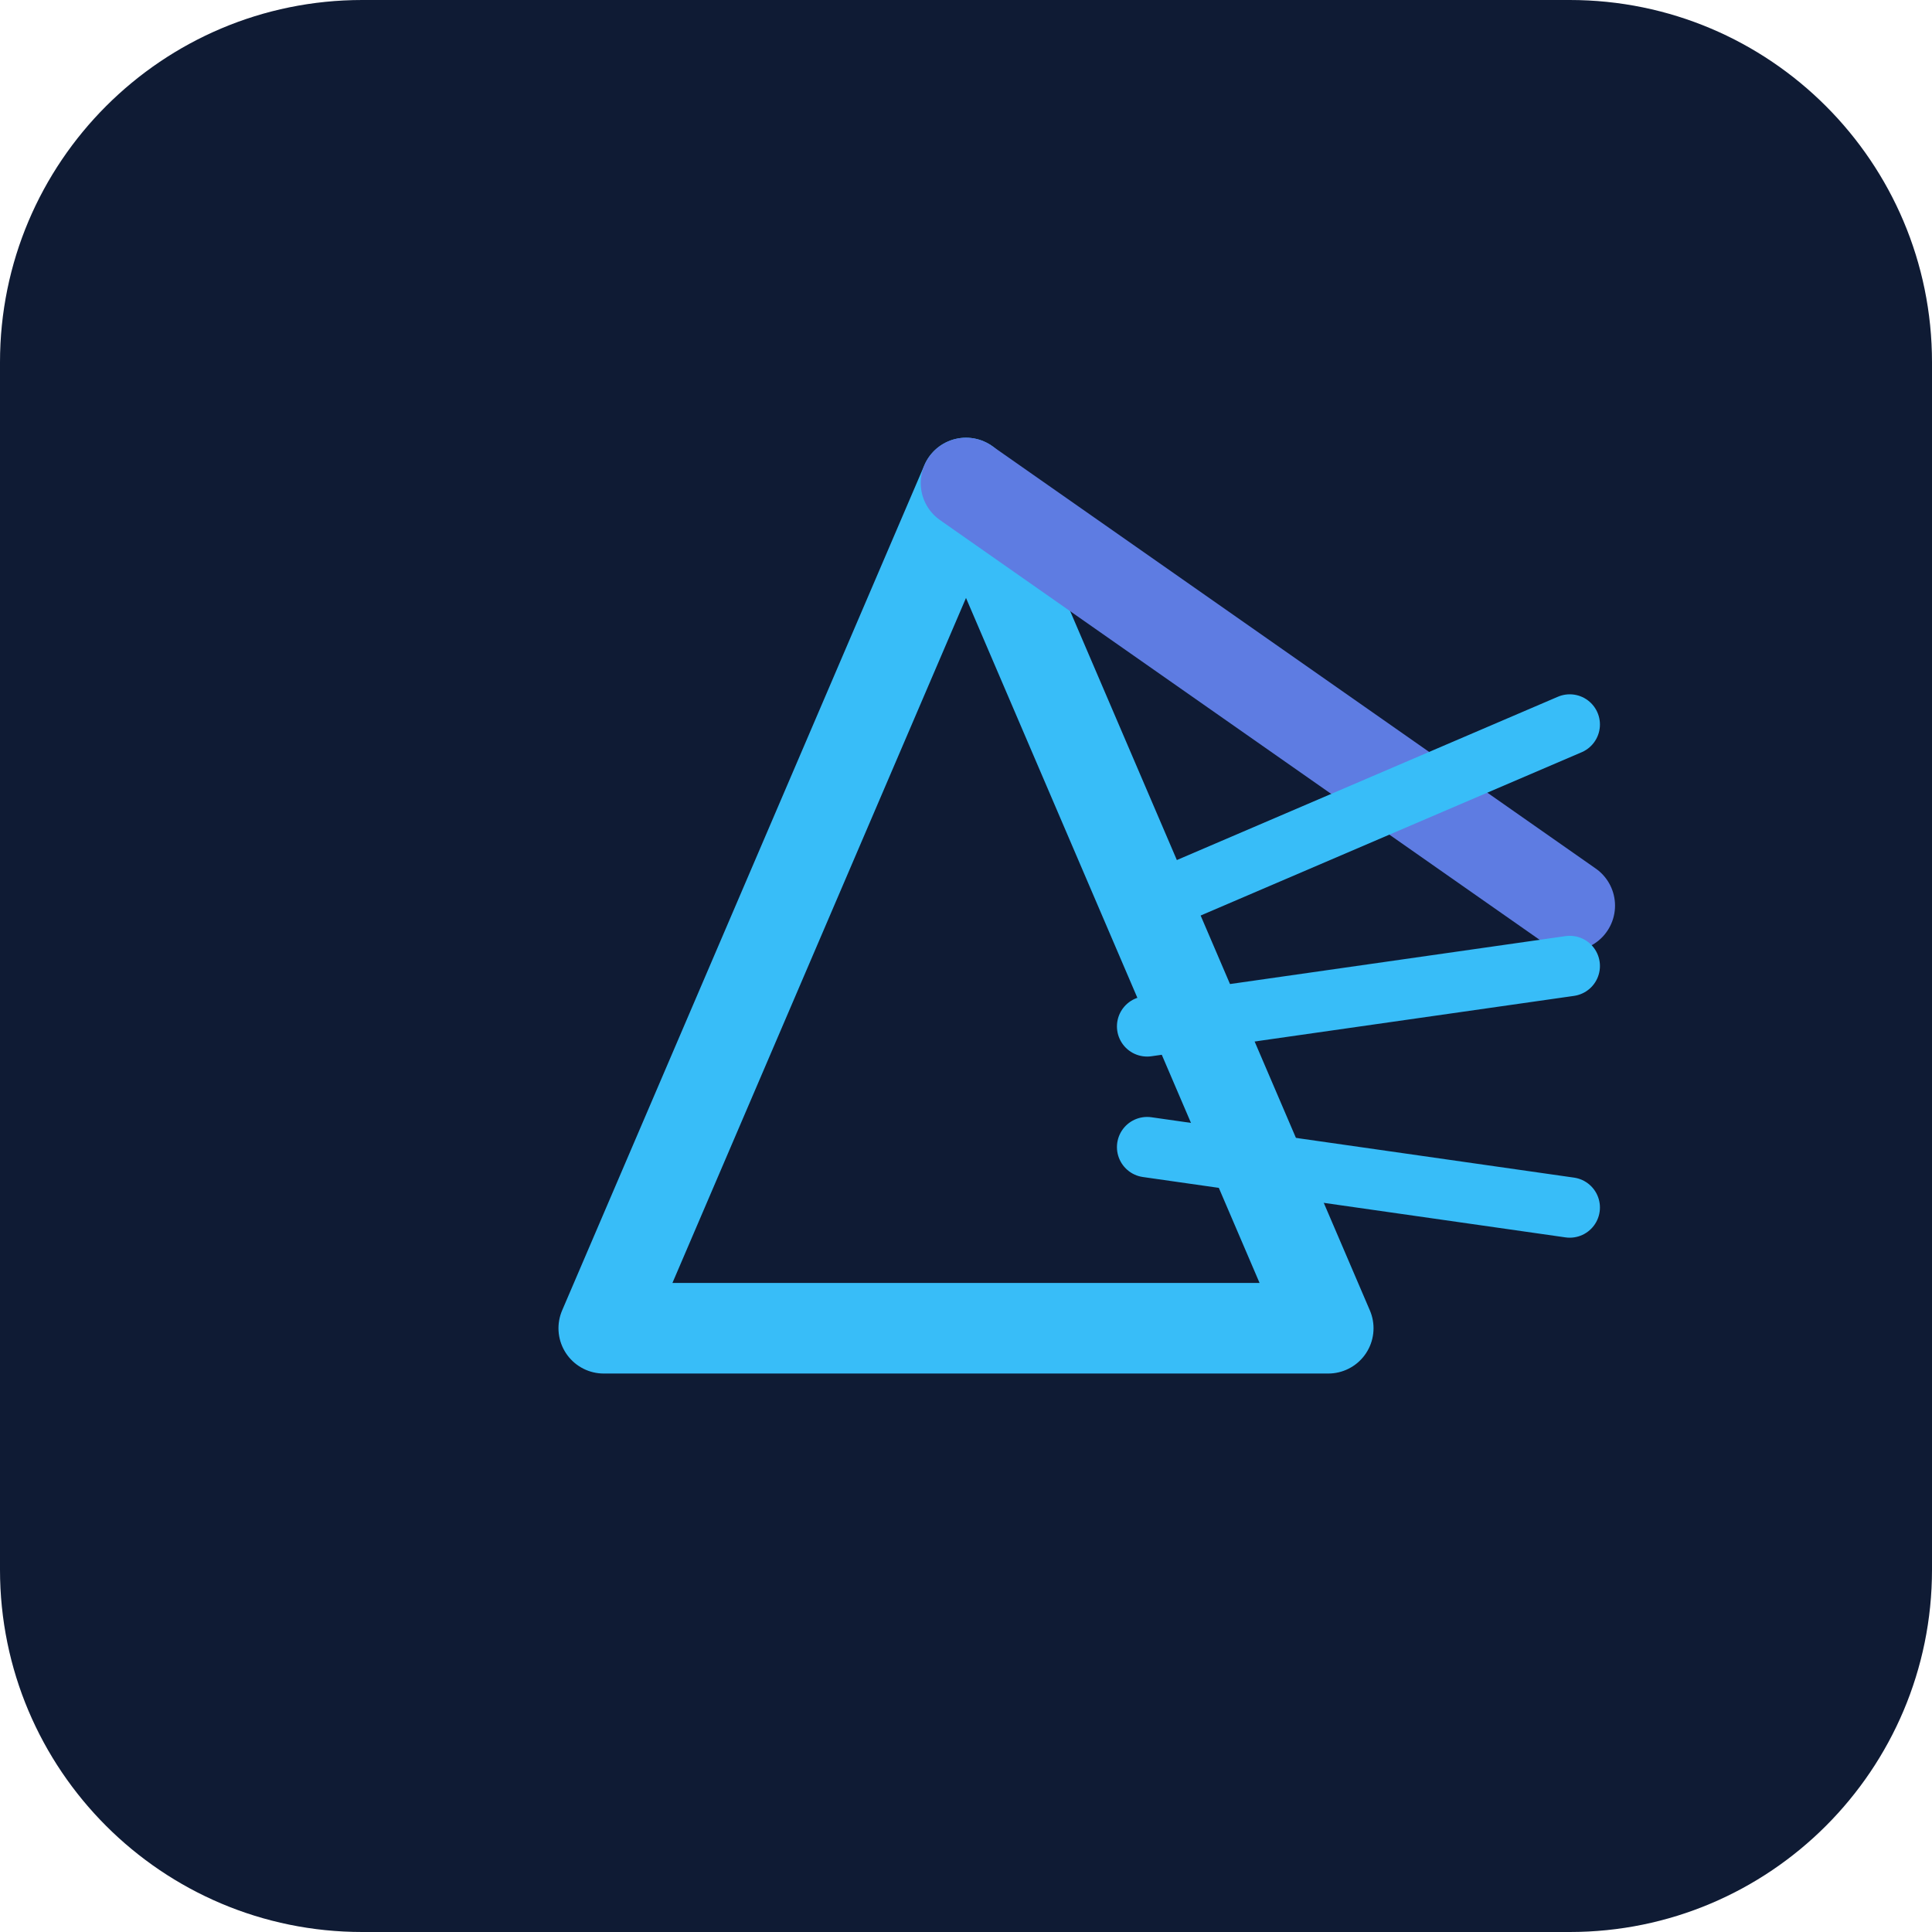
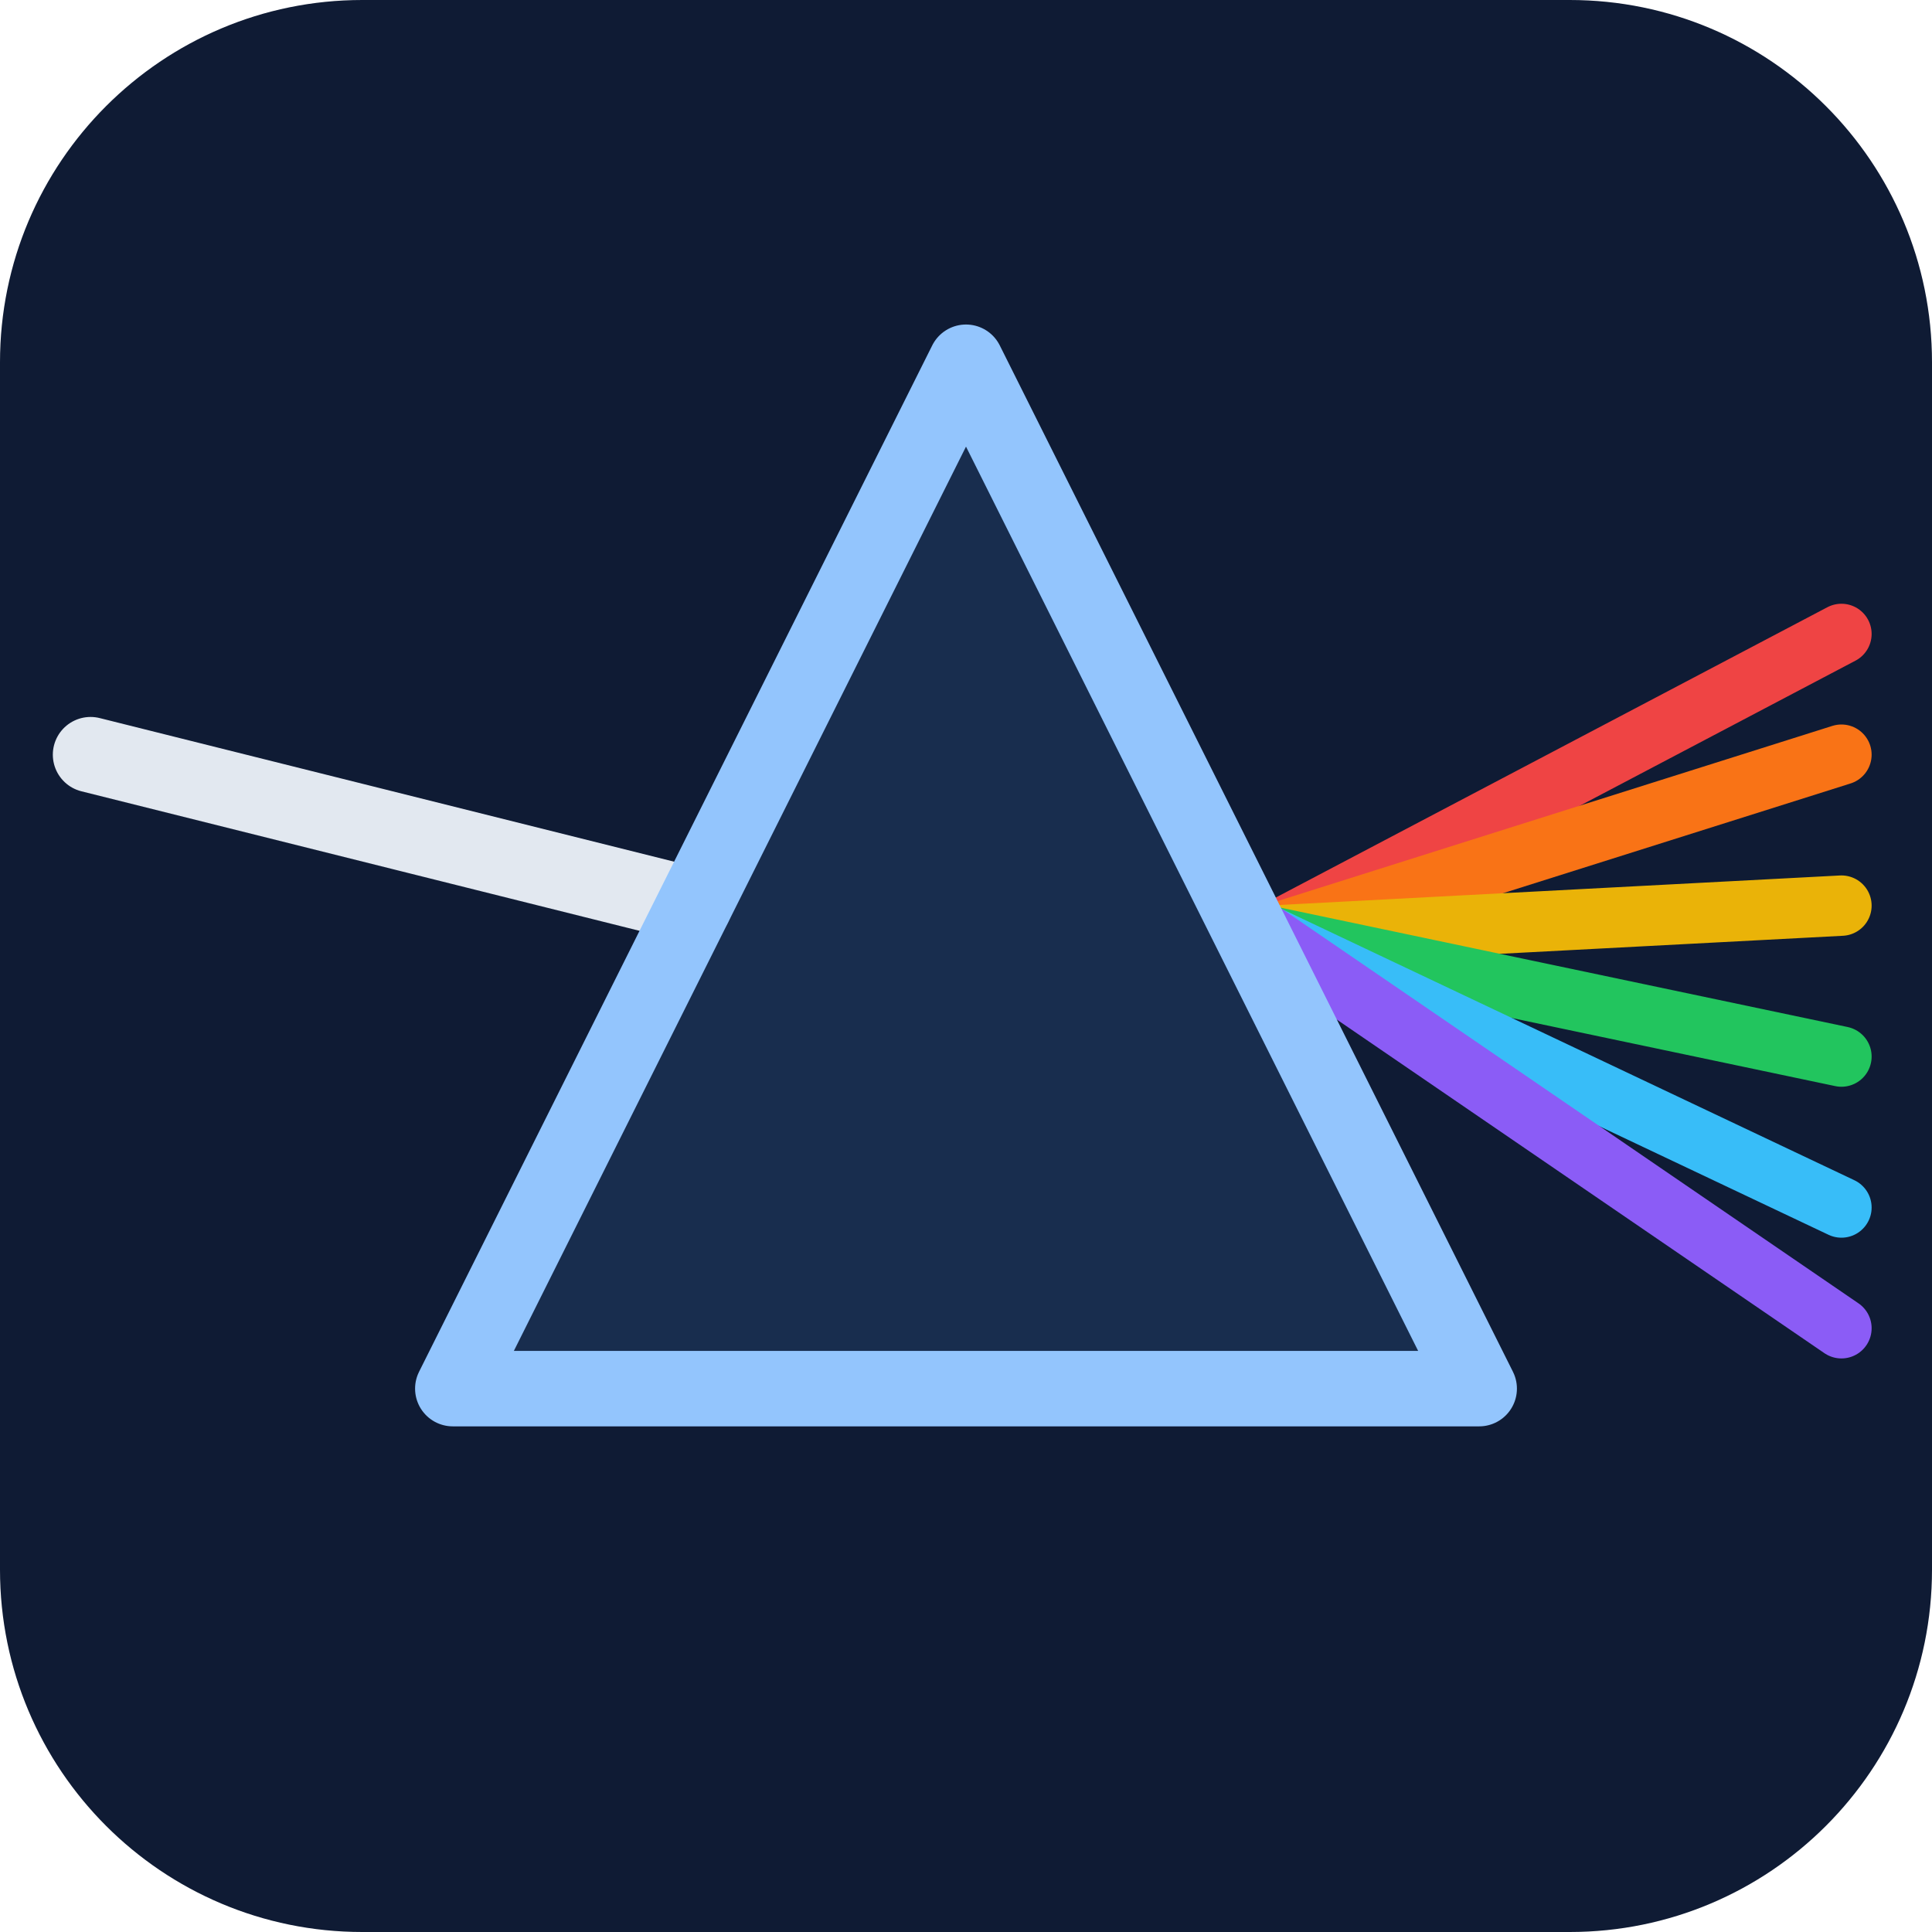
<svg xmlns="http://www.w3.org/2000/svg" viewBox="0 0 64 64" fill="none">
  <rect width="64" height="64" rx="12" fill="#0f1b34" />
-   <path d="M20 44 L32 16 L44 44 Z" fill="none" stroke="#38bdf8" stroke-width="3" stroke-linejoin="round" />
-   <path d="M32 16 L52 30" stroke="#5e7ce2" stroke-width="3" stroke-linecap="round" />
-   <path d="M38 30 L52 24 M38 34 L52 32 M38 38 L52 40" stroke="#38bdf8" stroke-width="2" stroke-linecap="round" />
+   <path d="M3 25 L23 30" stroke="#e2e8f0" stroke-width="2.5" stroke-linecap="round" />
+   <path d="M42 31 L61 21" stroke="#ef4444" stroke-width="2" stroke-linecap="round" />
+   <path d="M42 31 L61 25" stroke="#f97316" stroke-width="2" stroke-linecap="round" />
+   <path d="M42 31 L61 30" stroke="#eab308" stroke-width="2" stroke-linecap="round" />
+   <path d="M42 31 L61 35" stroke="#22c55e" stroke-width="2" stroke-linecap="round" />
+   <path d="M42 31 L61 40" stroke="#38bdf8" stroke-width="2" stroke-linecap="round" />
+   <path d="M42 31 L61 44" stroke="#8b5cf6" stroke-width="2" stroke-linecap="round" />
+   <path d="M32 12 L49 46 L15 46 Z" stroke="#93c5fd" stroke-width="2.5" stroke-linejoin="round" fill="#1e3a5f" fill-opacity="0.6" />
</svg>
